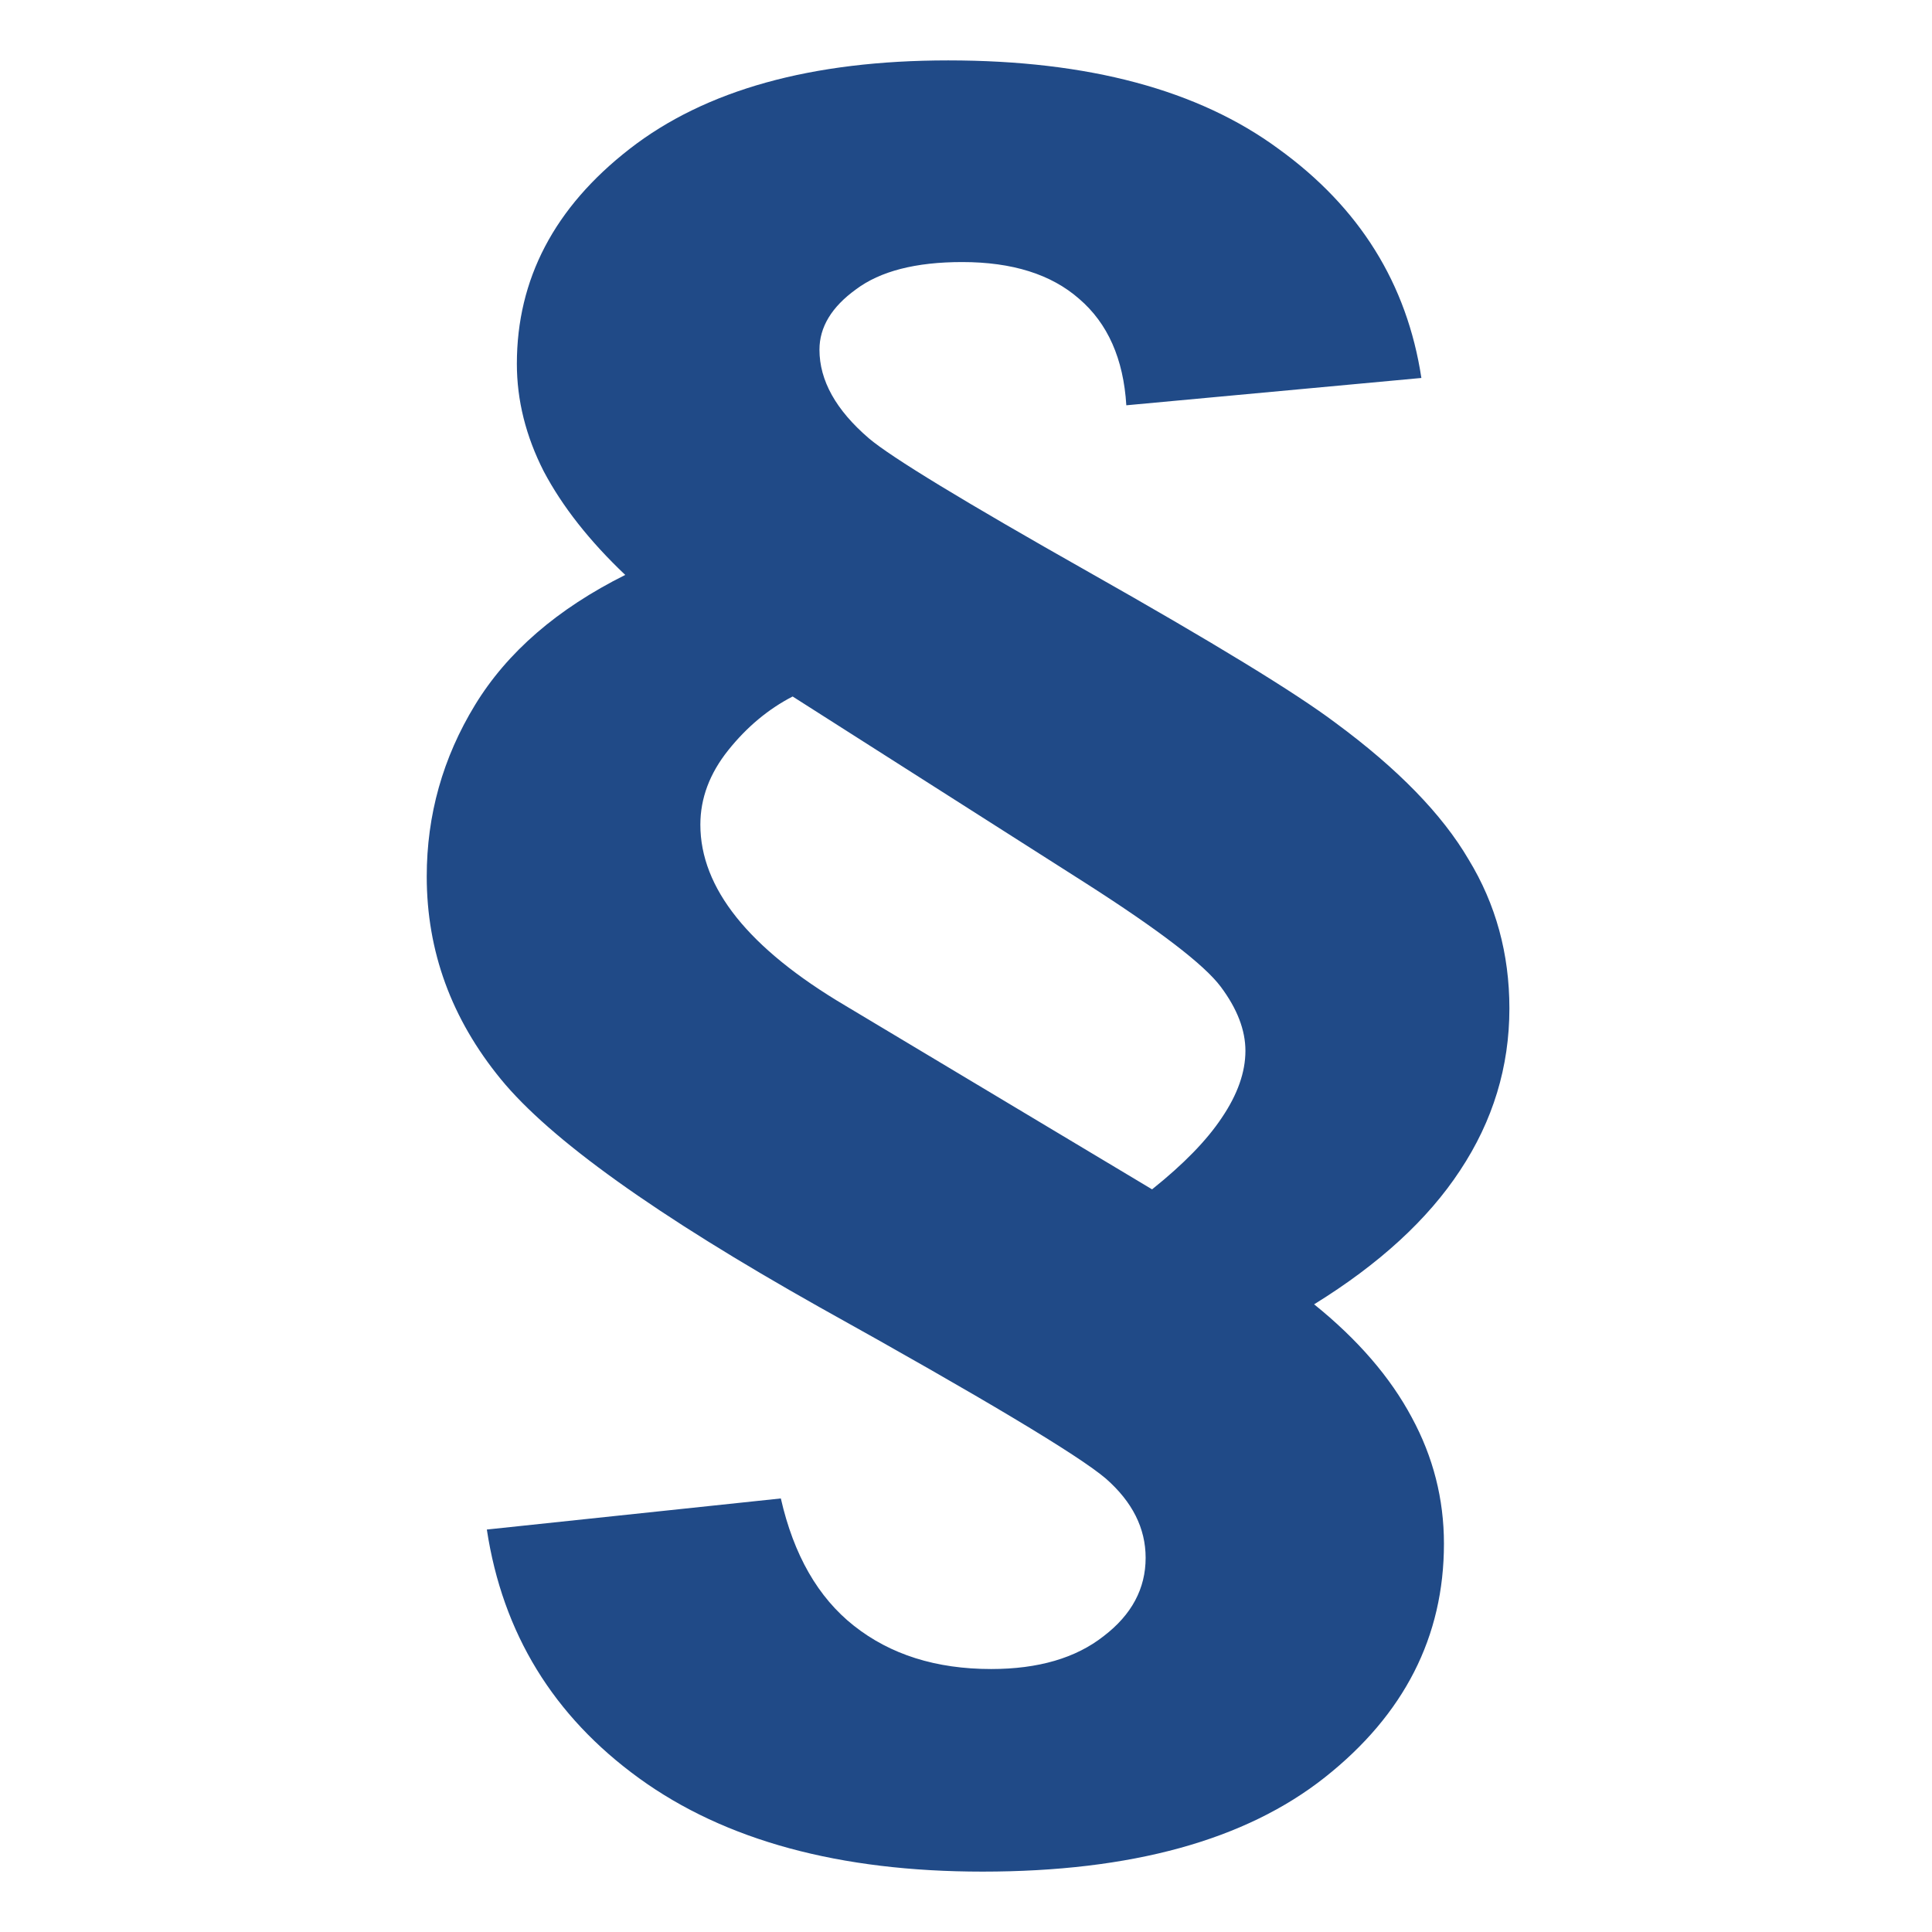
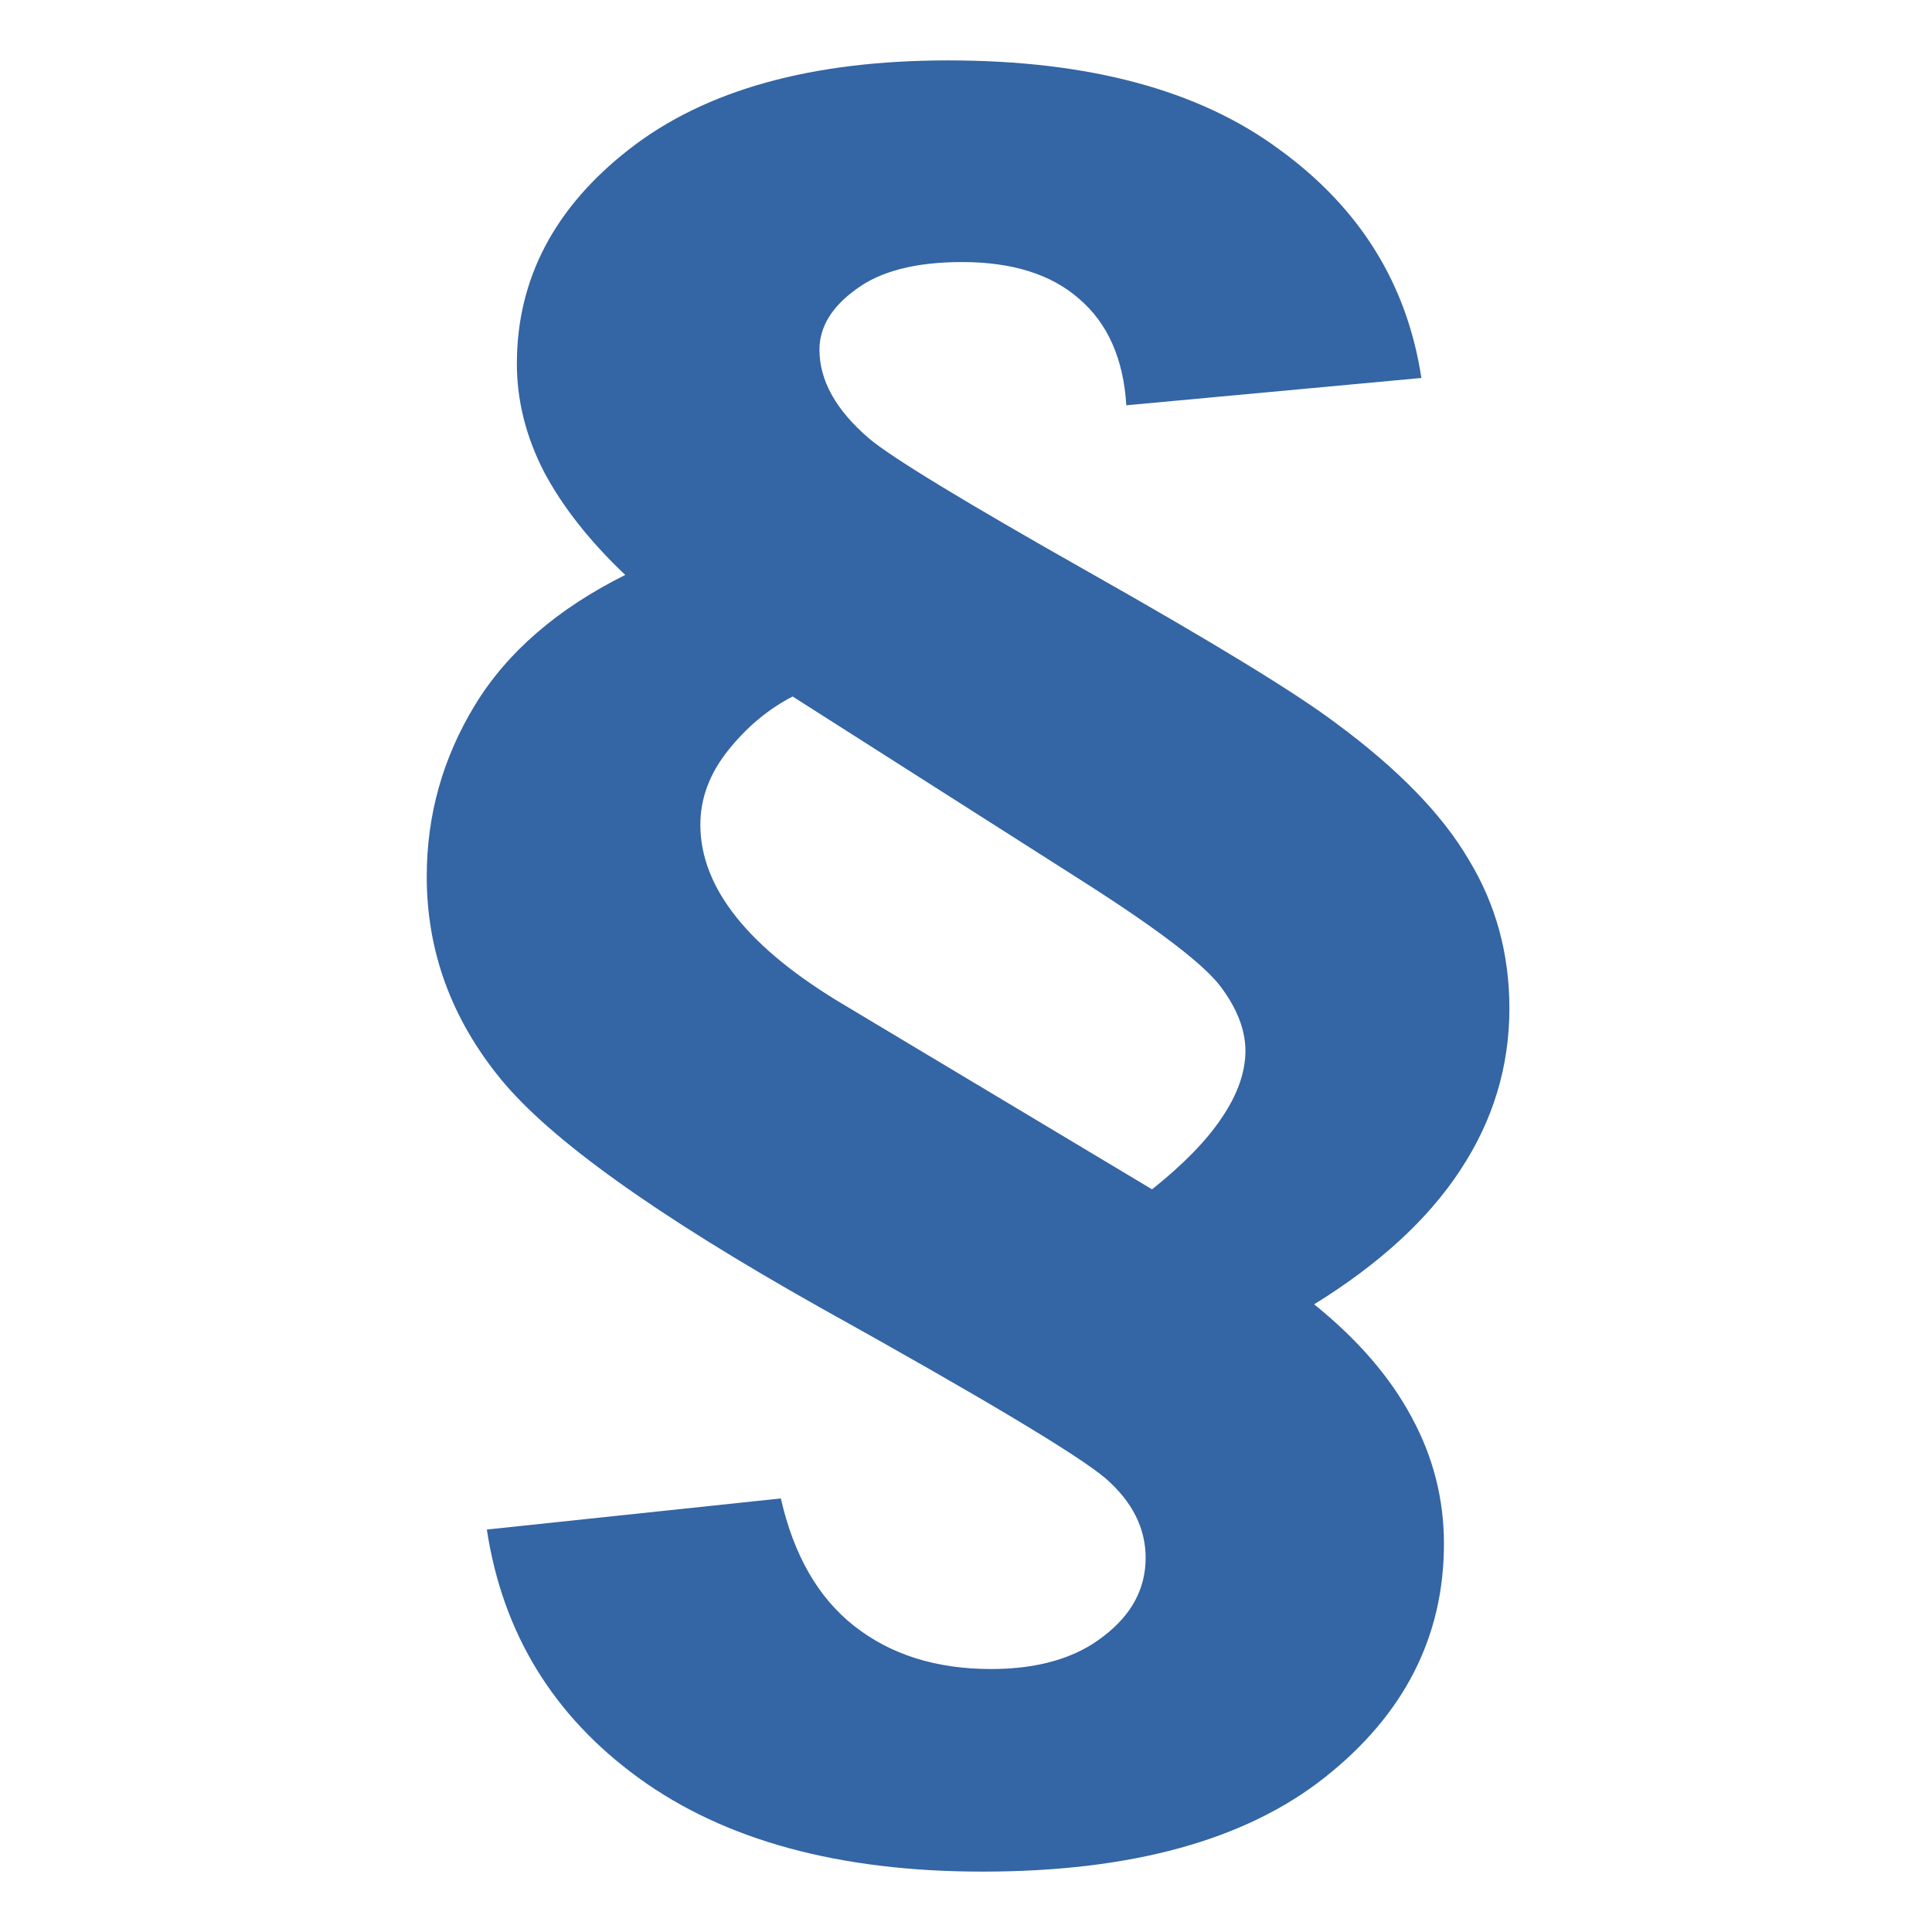
<svg xmlns="http://www.w3.org/2000/svg" width="128" height="128" viewBox="0 0 128 128" version="1.1" id="svg138">
  <defs id="defs135" />
  <g id="layer3" style="display:inline">
-     <g aria-label="§" transform="scale(1.067046,0.937167)" id="text3321" style="font-weight:bold;font-size:136.439px;font-family:Arial;-inkscape-font-specification:'Arial, Bold';fill:#204a87;stroke-width:4.264;stroke-linecap:round;stroke-linejoin:round">
-       <path d="m 88.254,26.72 -18.321,1.932 q -0.266,-4.93 -2.931,-7.528 -2.598,-2.598 -7.262,-2.598 -4.33,0 -6.595,1.932 -2.265,1.865 -2.265,4.264 0,3.264 3.065,6.262 2.065,1.999 13.657,9.46 11.592,7.462 15.323,10.659 5.796,4.863 8.261,9.66 2.532,4.73 2.532,10.526 0,6.196 -3.065,11.459 -2.998,5.196 -9.06,9.46 4.064,3.731 6.062,7.994 1.999,4.197 1.999,8.927 0,9.86 -7.395,16.522 -7.395,6.662 -21.252,6.662 -13.324,0 -21.319,-6.595 -7.994,-6.595 -9.46,-17.588 l 18.254,-2.198 q 1.199,5.996 4.53,8.994 3.398,3.065 8.527,3.065 4.397,0 6.995,-2.332 2.598,-2.265 2.598,-5.53 0,-3.131 -2.465,-5.596 -2.532,-2.465 -17.788,-12.125 -15.189,-9.727 -19.786,-16.122 -4.597,-6.396 -4.597,-14.323 0,-6.529 2.998,-12.125 2.998,-5.596 9.327,-9.194 -3.331,-3.598 -5.063,-7.328 -1.666,-3.731 -1.666,-7.595 0,-8.994 6.995,-15.189 7.062,-6.262 19.786,-6.262 13.058,0 20.519,6.262 7.528,6.196 8.861,16.189 z M 71.532,84.08 q 2.931,-2.665 4.33,-5.063 1.466,-2.465 1.466,-4.73 0,-2.198 -1.532,-4.53 -1.532,-2.332 -8.394,-7.328 L 49.214,49.238 q -2.265,1.332 -3.997,3.797 -1.732,2.465 -1.732,5.263 0,6.729 8.994,12.791 z" id="path10022" />
+     <g aria-label="§" transform="scale(1.067046,0.937167)" id="text3321" style="font-weight:bold;font-size:136.439px;font-family:Arial;-inkscape-font-specification:'Arial, Bold';fill:#3465a4;stroke-width:4.264;stroke-linecap:round;stroke-linejoin:round">
+       <path d="m 88.254,26.72 -18.321,1.932 q -0.266,-4.93 -2.931,-7.528 -2.598,-2.598 -7.262,-2.598 -4.33,0 -6.595,1.932 -2.265,1.865 -2.265,4.264 0,3.264 3.065,6.262 2.065,1.999 13.657,9.46 11.592,7.462 15.323,10.659 5.796,4.863 8.261,9.66 2.532,4.73 2.532,10.526 0,6.196 -3.065,11.459 -2.998,5.196 -9.06,9.46 4.064,3.731 6.062,7.994 1.999,4.197 1.999,8.927 0,9.86 -7.395,16.522 -7.395,6.662 -21.252,6.662 -13.324,0 -21.319,-6.595 -7.994,-6.595 -9.46,-17.588 l 18.254,-2.198 q 1.199,5.996 4.53,8.994 3.398,3.065 8.527,3.065 4.397,0 6.995,-2.332 2.598,-2.265 2.598,-5.53 0,-3.131 -2.465,-5.596 -2.532,-2.465 -17.788,-12.125 -15.189,-9.727 -19.786,-16.122 -4.597,-6.396 -4.597,-14.323 0,-6.529 2.998,-12.125 2.998,-5.596 9.327,-9.194 -3.331,-3.598 -5.063,-7.328 -1.666,-3.731 -1.666,-7.595 0,-8.994 6.995,-15.189 7.062,-6.262 19.786,-6.262 13.058,0 20.519,6.262 7.528,6.196 8.861,16.189 z M 71.532,84.08 q 2.931,-2.665 4.33,-5.063 1.466,-2.465 1.466,-4.73 0,-2.198 -1.532,-4.53 -1.532,-2.332 -8.394,-7.328 L 49.214,49.238 q -2.265,1.332 -3.997,3.797 -1.732,2.465 -1.732,5.263 0,6.729 8.994,12.791 z" id="path10022" style="fill:#3465a4" />
    </g>
  </g>
  <g id="layer1" />
</svg>
